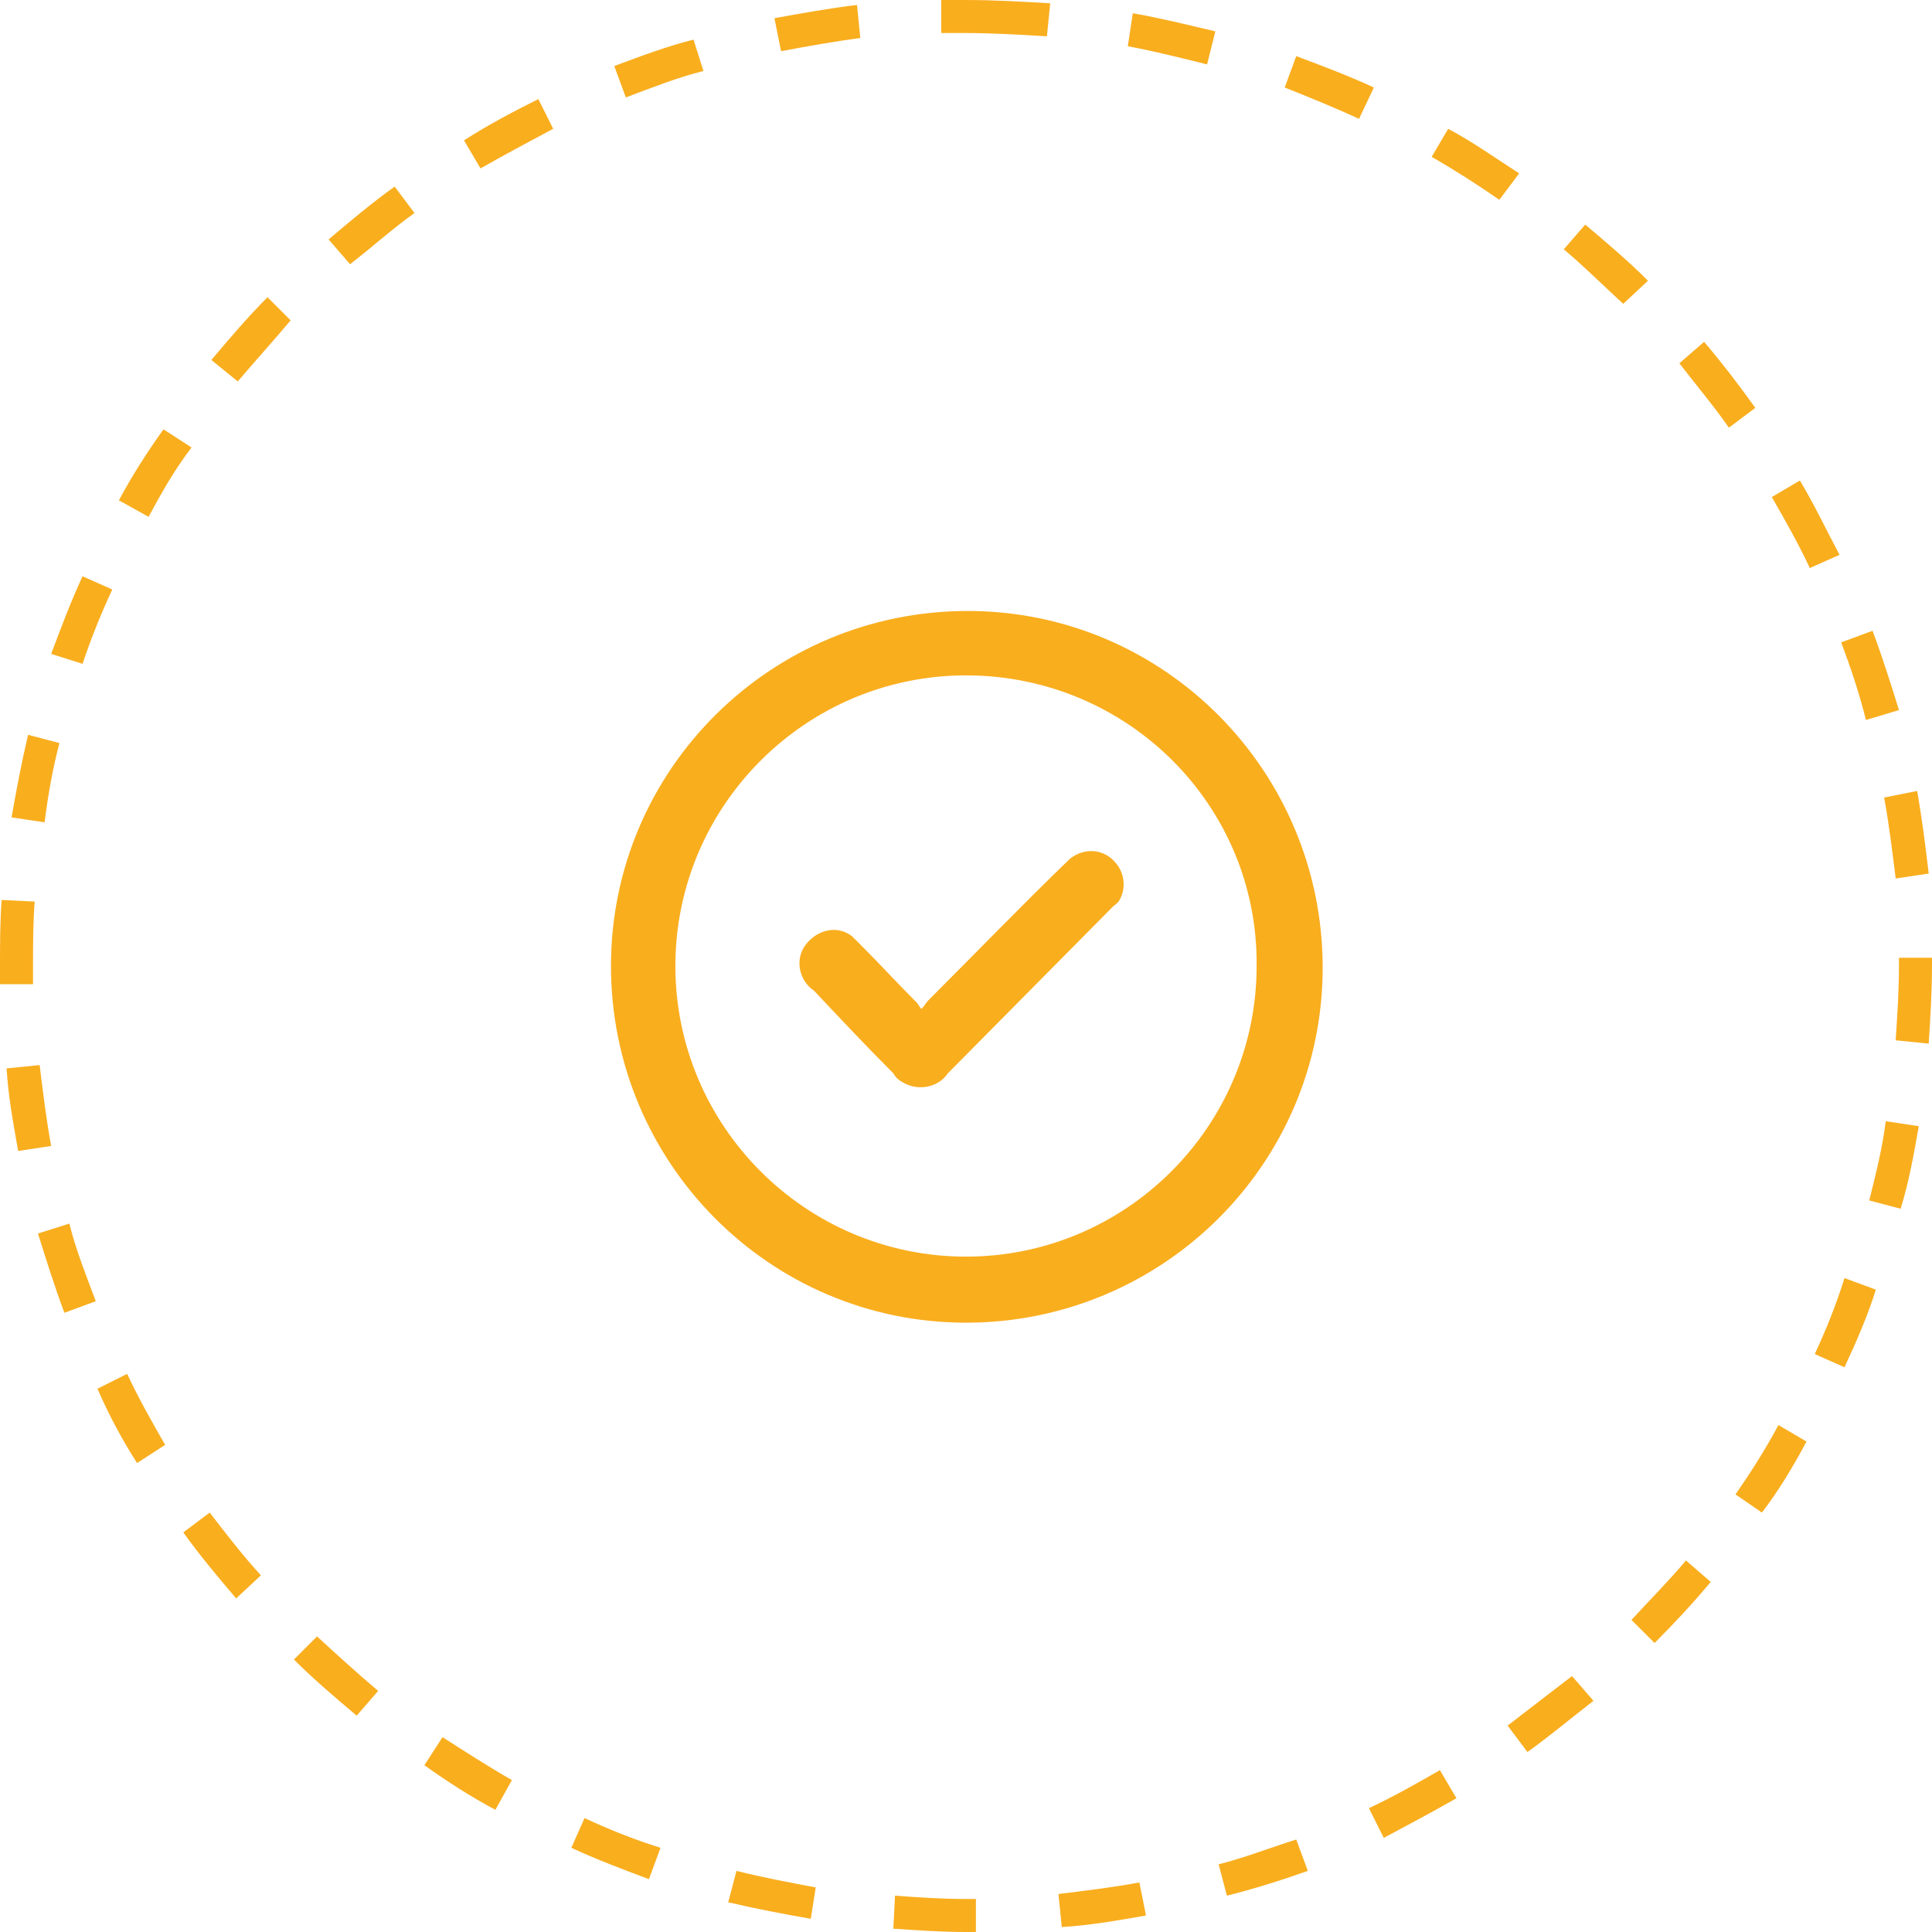
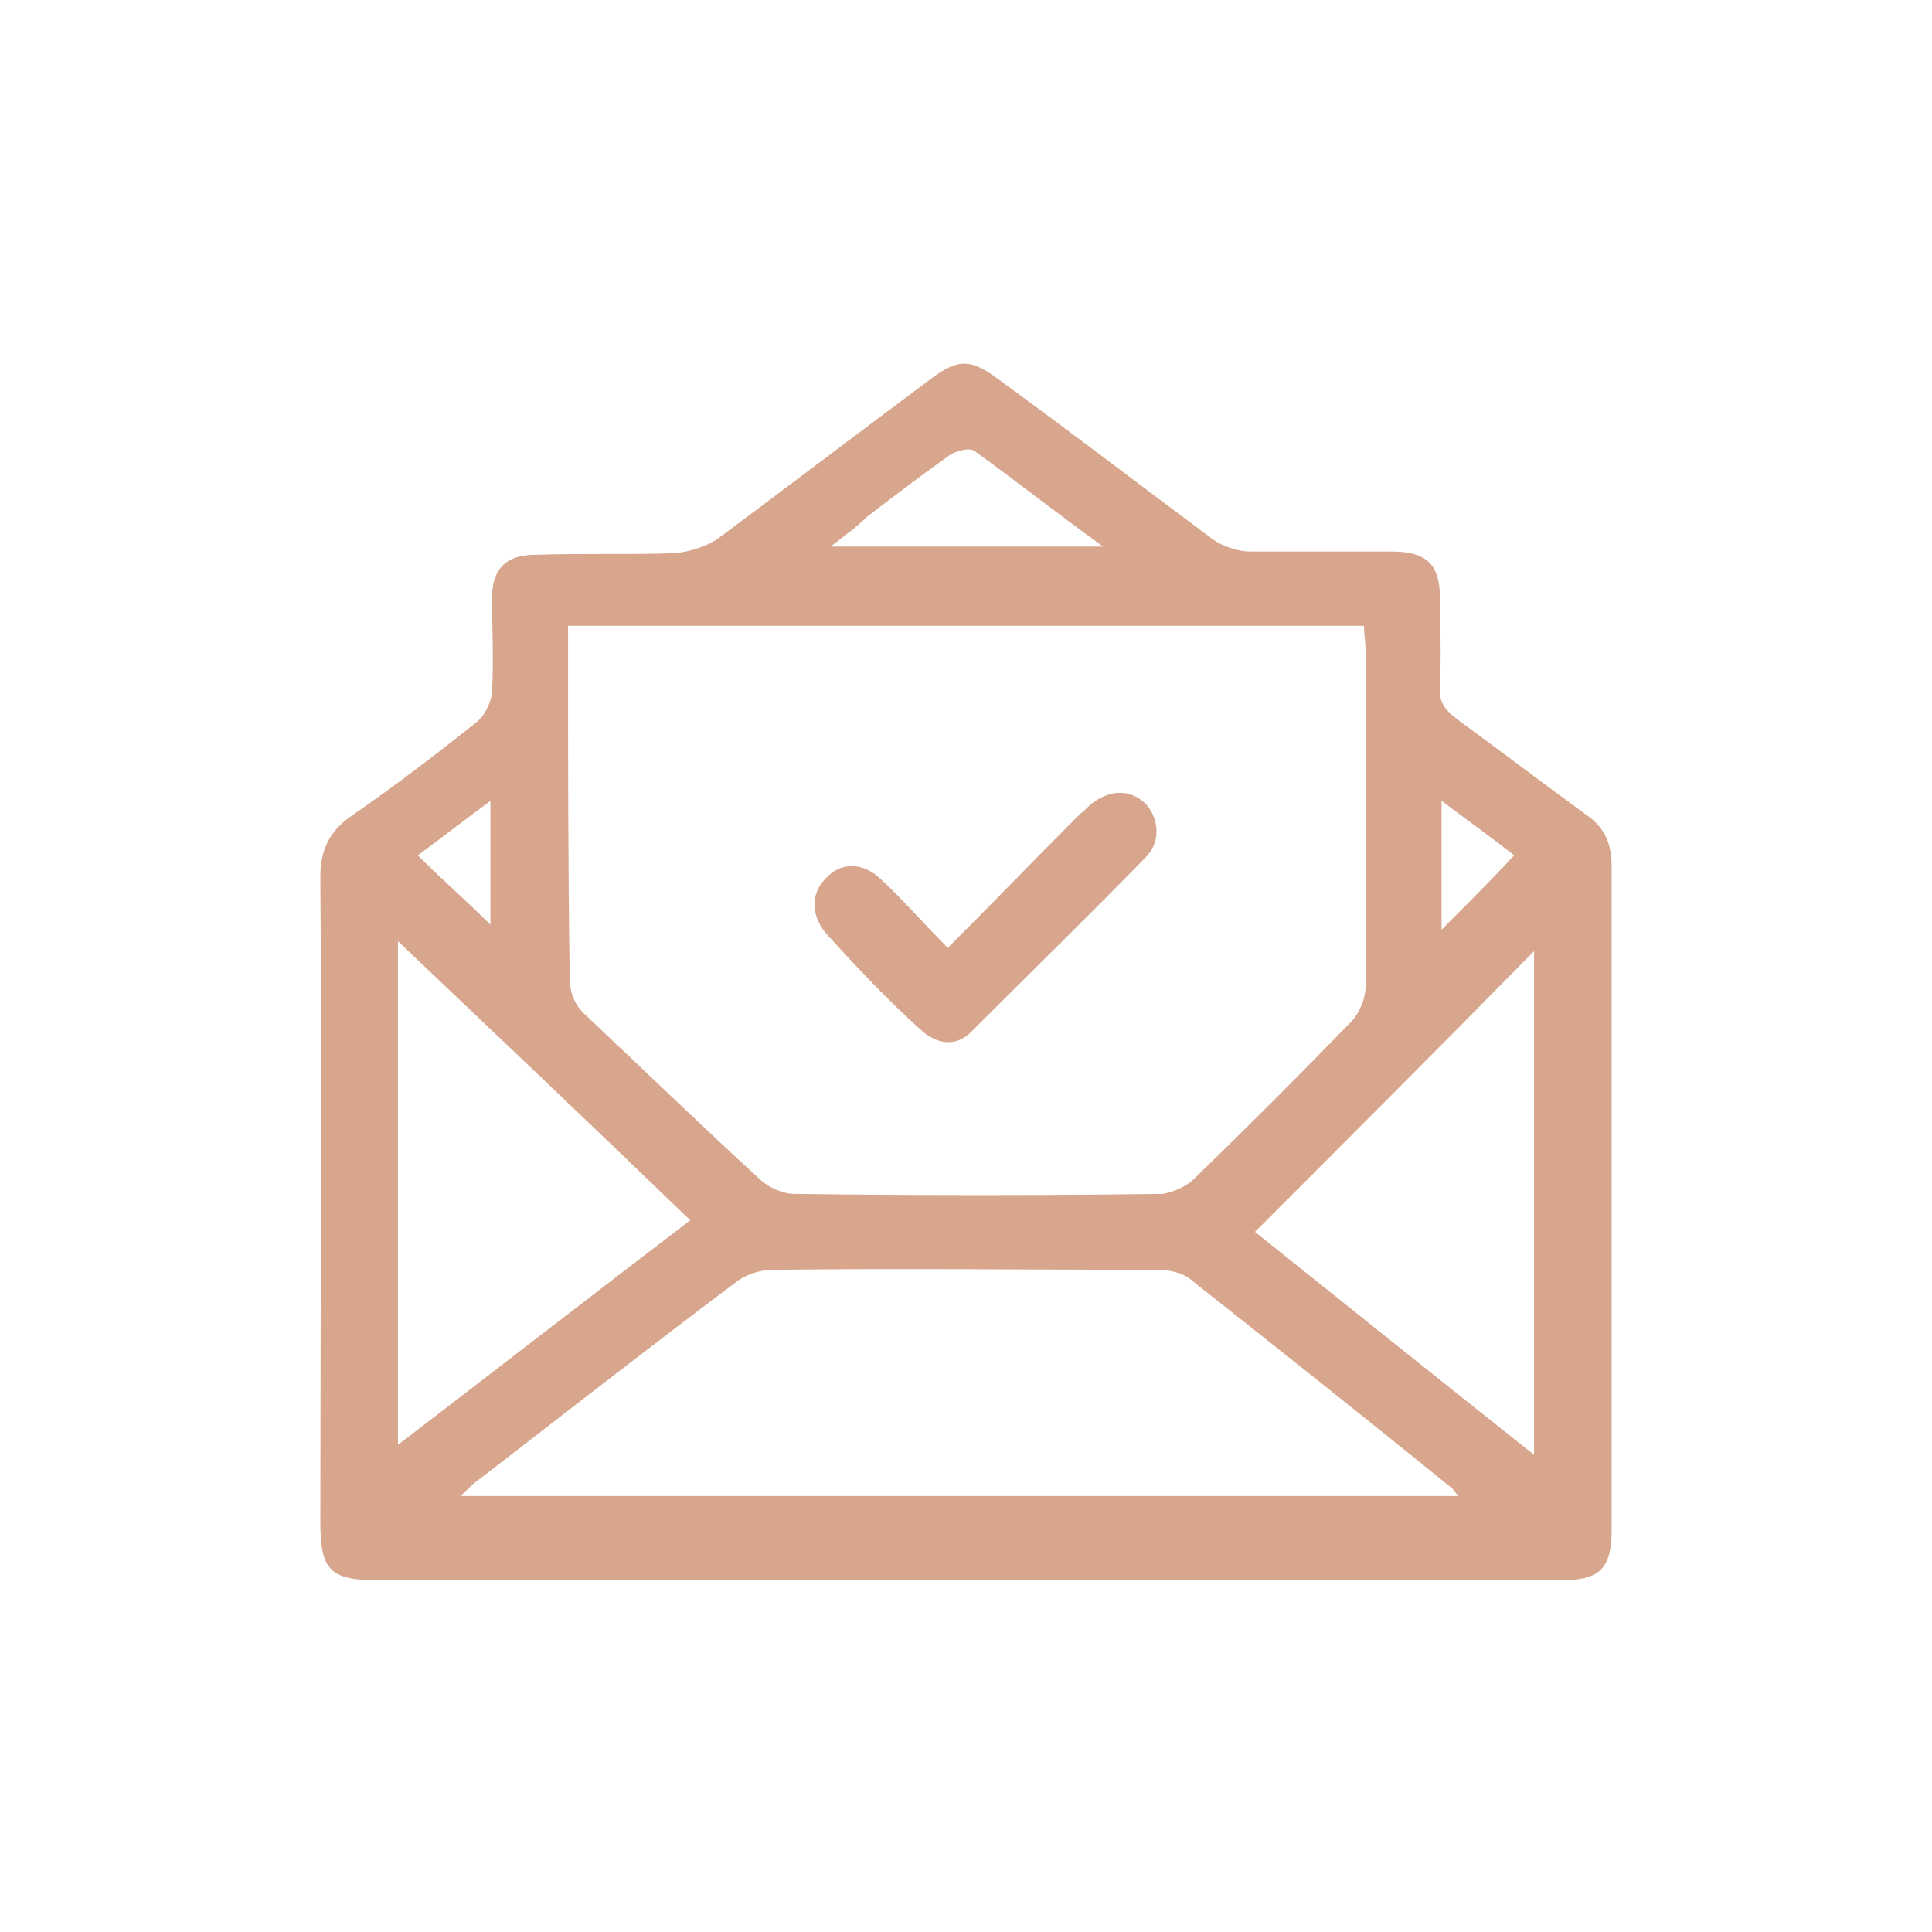
<svg xmlns="http://www.w3.org/2000/svg" version="1.1" id="Layer_1" x="0px" y="0px" viewBox="0 0 117 117" style="enable-background:new 0 0 117 117;" xml:space="preserve">
  <style type="text/css">
- 	.st0{fill:#F9AE1E;}
+ 	.st0{fill:#D7A68D;}
</style>
-   <g id="Layer_2_1_">
-     <g id="Layer_1-2">
-       <g>
-         <path class="st0" d="M58.5,80.1C46.6,80.1,37,70.4,37,58.5C37,46.6,46.7,37,58.6,37c11.9,0,21.5,9.7,21.5,21.6     C80.1,70.5,70.4,80.1,58.5,80.1z M58.5,40.9c-9.7,0-17.6,7.9-17.6,17.6s7.9,17.6,17.6,17.6c9.7,0,17.6-7.9,17.6-17.6     C76.2,48.8,68.3,40.9,58.5,40.9L58.5,40.9z" />
-       </g>
-       <g>
-         <path class="st0" d="M55.8,61.1c0.2-0.2,0.3-0.4,0.4-0.5c2.9-2.9,5.7-5.8,8.6-8.6c0.9-0.7,2.1-0.6,2.8,0.3     c0.5,0.6,0.6,1.5,0.2,2.2c-0.1,0.2-0.3,0.3-0.4,0.4L57.4,65c-0.6,0.9-1.9,1.1-2.8,0.5c-0.2-0.1-0.4-0.3-0.5-0.5     c-1.6-1.6-3.2-3.3-4.8-5c-0.9-0.6-1.2-1.9-0.5-2.8s1.9-1.2,2.8-0.5c0.2,0.2,0.4,0.4,0.6,0.6c1.1,1.1,2.2,2.3,3.3,3.4     C55.6,60.8,55.7,61,55.8,61.1z" />
-       </g>
-       <g>
-         <path class="st0" d="M58.5,117c-1.5,0-2.9-0.1-4.4-0.2l0.1-2c1.4,0.1,2.8,0.2,4.2,0.2l0.7,0l0,2L58.5,117z M64.3,116.7l-0.2-2     c1.6-0.2,3.3-0.4,4.9-0.7l0.4,2C67.7,116.3,66,116.6,64.3,116.7z M49.1,116.2c-1.7-0.3-3.3-0.6-5-1l0.5-1.9     c1.6,0.4,3.2,0.7,4.8,1L49.1,116.2z M74.3,114.8l-0.5-1.9c1.6-0.4,3.1-1,4.7-1.5l0.7,1.9C77.5,113.9,75.9,114.4,74.3,114.8z      M39.3,113.8c-1.6-0.6-3.2-1.2-4.7-1.9l0.8-1.8c1.5,0.7,3,1.3,4.6,1.8L39.3,113.8z M83.8,111.3l-0.9-1.8c1.5-0.7,2.9-1.5,4.3-2.3     l1,1.7C86.8,109.7,85.3,110.5,83.8,111.3z M30,109.6c-1.5-0.8-2.9-1.7-4.3-2.7l1.1-1.7c1.4,0.9,2.8,1.8,4.2,2.6L30,109.6z      M92.5,106.1l-1.2-1.6c1.3-1,2.6-2,3.9-3l1.3,1.5C95.2,104,93.9,105.1,92.5,106.1z M21.6,103.9c-1.3-1.1-2.6-2.2-3.8-3.4l1.4-1.4     c1.2,1.1,2.4,2.2,3.7,3.3L21.6,103.9z M100.2,99.5l-1.4-1.4c1.1-1.2,2.3-2.4,3.3-3.6l1.5,1.3C102.6,97,101.4,98.3,100.2,99.5z      M14.3,96.8c-1.1-1.3-2.2-2.6-3.2-4l1.6-1.2c1,1.3,2,2.6,3.1,3.8L14.3,96.8z M106.7,91.6l-1.6-1.1c0.9-1.3,1.8-2.7,2.6-4.2l1.7,1     C108.6,88.8,107.7,90.3,106.7,91.6z M8.3,88.6c-0.9-1.4-1.7-2.9-2.4-4.5l1.8-0.9c0.7,1.5,1.5,2.9,2.3,4.3L8.3,88.6z M111.7,82.8     l-1.8-0.8c0.7-1.5,1.3-3,1.8-4.6l1.9,0.7C113.1,79.7,112.4,81.3,111.7,82.8z M3.9,79.5c-0.6-1.6-1.1-3.2-1.6-4.8l1.9-0.6     c0.4,1.6,1,3.1,1.6,4.7L3.9,79.5z M115.1,73.2l-1.9-0.5c0.4-1.6,0.8-3.2,1-4.8l2,0.3C115.9,69.9,115.6,71.6,115.1,73.2z      M1.1,69.7c-0.3-1.7-0.6-3.3-0.7-5l2-0.2c0.2,1.6,0.4,3.3,0.7,4.9L1.1,69.7z M116.8,63.2l-2-0.2c0.1-1.5,0.2-3,0.2-4.6l0-0.4l2,0     l0,0.4C117,60.1,116.9,61.7,116.8,63.2z M0,59.6c0-0.4,0-0.7,0-1.1c0-1.3,0-2.7,0.1-4l2,0.1C2,55.9,2,57.2,2,58.5     c0,0.4,0,0.7,0,1.1L0,59.6z M114.8,53.2c-0.2-1.6-0.4-3.3-0.7-4.9l2-0.4c0.3,1.7,0.5,3.3,0.7,5L114.8,53.2z M2.7,49.8l-2-0.3     c0.3-1.7,0.6-3.3,1-5L3.6,45C3.2,46.5,2.9,48.2,2.7,49.8z M113,43.6c-0.4-1.6-0.9-3.1-1.5-4.7l1.9-0.7c0.6,1.6,1.1,3.2,1.6,4.8     L113,43.6z M5,40.2l-1.9-0.6C3.7,38,4.3,36.4,5,34.9l1.8,0.8C6.1,37.2,5.5,38.7,5,40.2z M109.6,34.4c-0.7-1.5-1.5-2.9-2.3-4.3     l1.7-1c0.9,1.5,1.6,3,2.4,4.5L109.6,34.4z M9,31.3l-1.8-1C8,28.8,8.9,27.4,9.9,26l1.7,1.1C10.6,28.4,9.8,29.8,9,31.3z      M104.7,25.9c-0.9-1.3-2-2.6-3-3.9l1.5-1.3c1.1,1.3,2.1,2.6,3.1,4L104.7,25.9z M14.4,23.1l-1.6-1.3c1.1-1.3,2.2-2.6,3.4-3.8     l1.4,1.4C16.6,20.6,15.5,21.8,14.4,23.1z M98.3,18.4c-1.2-1.1-2.4-2.3-3.6-3.3l1.3-1.5c1.3,1.1,2.6,2.2,3.8,3.4L98.3,18.4z      M21.2,16l-1.3-1.5c1.3-1.1,2.6-2.2,4-3.2l1.2,1.6C23.7,13.9,22.5,15,21.2,16z M90.8,12.1c-1.3-0.9-2.7-1.8-4.1-2.6l1-1.7     c1.5,0.8,2.9,1.8,4.3,2.7L90.8,12.1z M29.1,10.2l-1-1.7c1.4-0.9,2.9-1.7,4.5-2.5l0.9,1.8C32,8.6,30.5,9.4,29.1,10.2z M82.3,7.2     c-1.5-0.7-3-1.3-4.5-1.9l0.7-1.9c1.6,0.6,3.2,1.2,4.7,1.9L82.3,7.2z M37.9,5.9L37.2,4c1.6-0.6,3.2-1.2,4.8-1.6l0.6,1.9     C41,4.7,39.5,5.3,37.9,5.9z M73.1,3.9c-1.6-0.4-3.2-0.8-4.8-1.1l0.3-2c1.7,0.3,3.3,0.7,5,1.1L73.1,3.9z M47.3,3.1l-0.4-2     c1.7-0.3,3.3-0.6,5-0.8l0.2,2C50.6,2.5,48.9,2.8,47.3,3.1z M63.4,2.2c-1.6-0.1-3.3-0.2-5-0.2c-0.5,0-0.9,0-1.4,0l0-2     c0.5,0,1,0,1.5,0c1.7,0,3.4,0.1,5.1,0.2L63.4,2.2z" />
-       </g>
-     </g>
+   <g>
+     <path class="st0" d="M97.6,52.5c0-1.4-0.4-2.4-1.6-3.2c-2.6-1.9-5.1-3.8-7.7-5.7c-0.8-0.6-1.2-1.1-1.1-2.1c0.1-1.8,0-3.6,0-5.3   c0-2-0.8-2.8-2.9-2.8c-2.9,0-5.7,0-8.6,0c-0.7,0-1.6-0.3-2.2-0.7c-4.3-3.2-8.6-6.5-13-9.7c-1.7-1.3-2.5-1.3-4.2,0   c-4.3,3.2-8.5,6.4-12.8,9.6c-0.7,0.5-1.7,0.8-2.6,0.9c-2.8,0.1-5.7,0-8.5,0.1c-1.8,0-2.6,0.9-2.6,2.6c0,1.9,0.1,3.8,0,5.6   c0,0.6-0.4,1.5-0.9,1.9c-2.5,2-5,3.9-7.6,5.7c-1.3,0.9-1.9,2-1.9,3.7c0.1,13,0,26.1,0,39.1c0,2.9,0.6,3.5,3.5,3.5   c11.9,0,23.7,0,35.6,0c12,0,24,0,36,0c2.4,0,3.1-0.7,3.1-3.1C97.6,78.9,97.6,65.7,97.6,52.5z M87.3,48.5c1.6,1.2,3,2.2,4.4,3.3   c-1.4,1.5-2.8,2.9-4.4,4.5V48.5z M52.5,31.3c1.7-1.3,3.4-2.6,5.1-3.8c0.4-0.2,1.1-0.4,1.4-0.2c2.5,1.8,4.9,3.7,7.8,5.8H50.3   C51.2,32.4,51.9,31.9,52.5,31.3z M34.4,39.4v-1.5h48.2c0,0.5,0.1,1,0.1,1.5c0,6.8,0,13.5,0,20.3c0,0.8-0.4,1.7-0.9,2.2   c-3.1,3.2-6.3,6.4-9.5,9.5c-0.5,0.5-1.3,0.8-1.9,0.9c-7.4,0.1-14.9,0.1-22.3,0c-0.7,0-1.6-0.4-2.1-0.9c-3.5-3.2-7-6.6-10.4-9.8   c-0.8-0.7-1.1-1.4-1.1-2.5C34.4,52.5,34.4,45.9,34.4,39.4z M29.7,48.5V56c-1.5-1.5-2.9-2.7-4.4-4.2C26.8,50.7,28.2,49.6,29.7,48.5z    M24.1,57c6,5.7,11.8,11.2,17.7,16.9c-5.9,4.5-11.7,9-17.7,13.6V57z M27.9,90.6c0.5-0.5,0.8-0.8,1.1-1c5.2-4,10.3-8,15.5-11.9   c0.6-0.5,1.5-0.8,2.3-0.8c7.8-0.1,15.6,0,23.4,0c0.6,0,1.4,0.2,1.8,0.5c5.3,4.2,10.6,8.4,15.9,12.7c0.1,0.1,0.2,0.2,0.4,0.5H27.9z    M92.9,88.1C87.1,83.5,81.5,79,76,74.6c5.7-5.7,11.3-11.3,16.9-17V88.1z" />
+     <path class="st0" d="M55.8,62.4c1,0.9,2.2,1,3.1,0c3.5-3.5,7-6.9,10.5-10.5c0.9-0.9,0.8-2.3,0-3.2c-0.9-0.9-2.1-0.9-3.2-0.1   c-0.3,0.2-0.5,0.5-0.8,0.7c-2.6,2.6-5.2,5.3-8,8.1c-1.5-1.5-2.7-2.9-4.1-4.2c-1.1-1-2.4-1-3.3,0c-0.9,0.9-0.9,2.2,0,3.3   C51.9,58.6,53.8,60.6,55.8,62.4z" />
  </g>
</svg>
